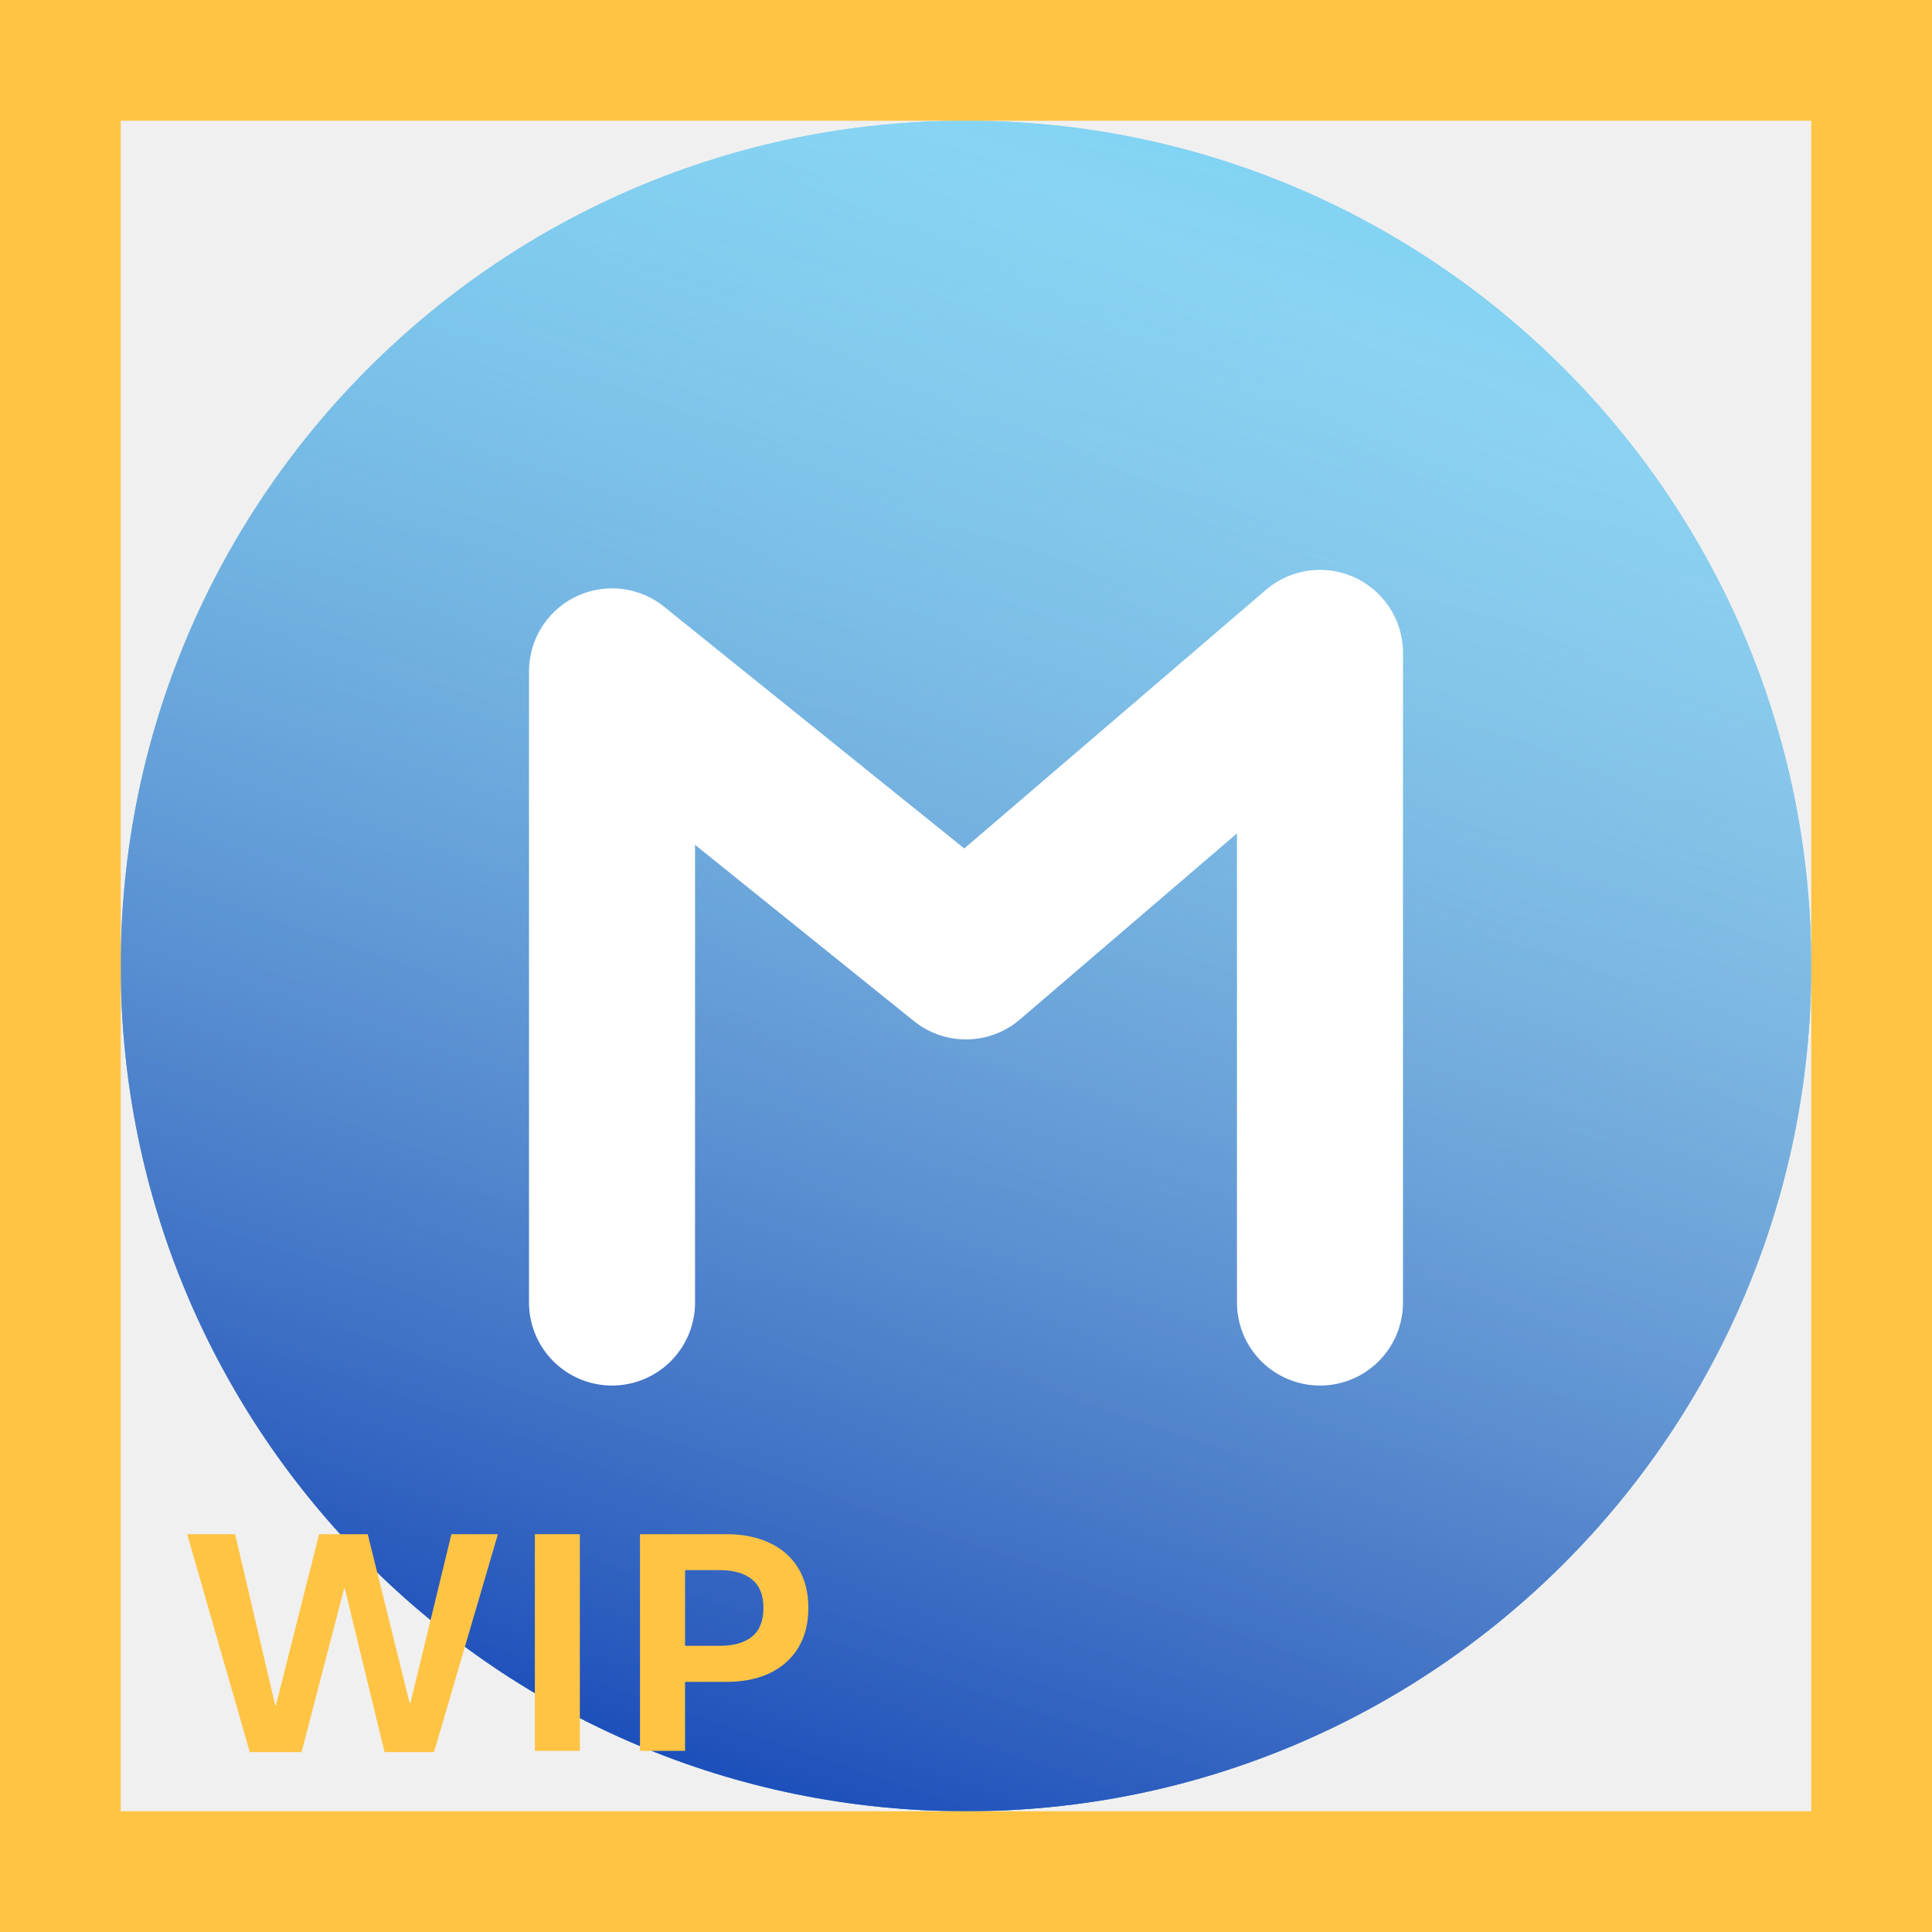
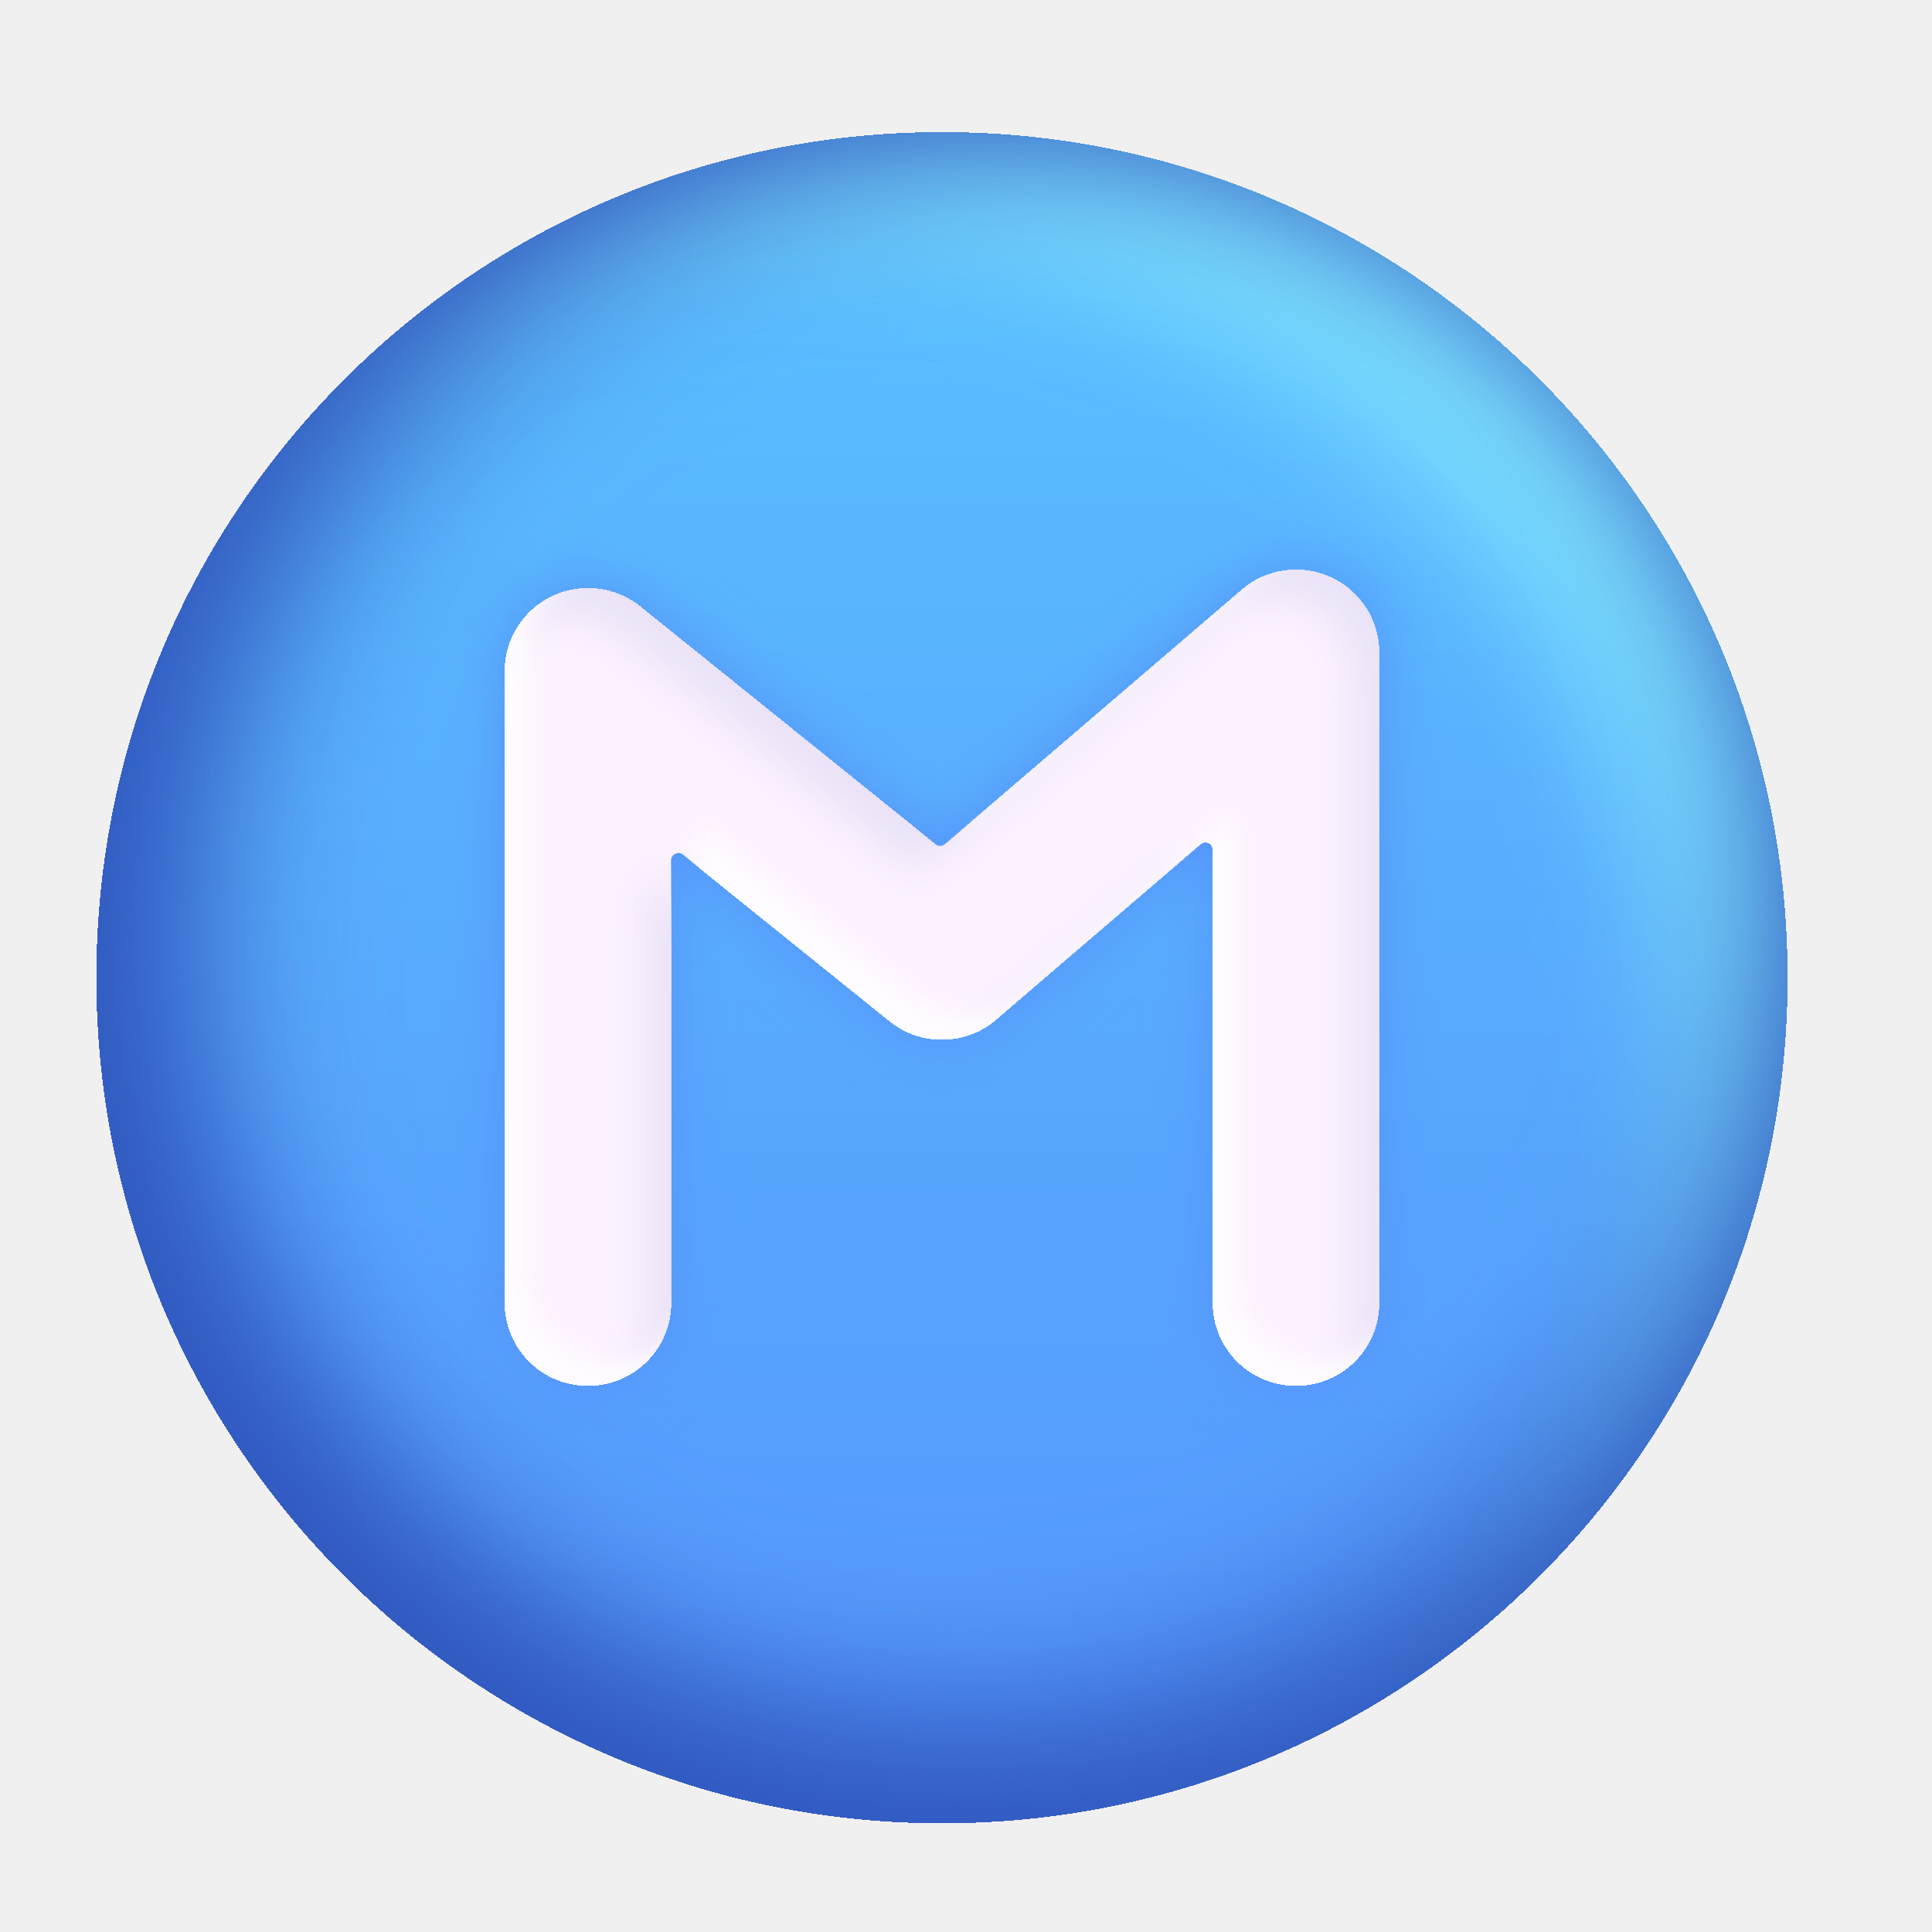
<svg xmlns="http://www.w3.org/2000/svg" width="32" height="32" viewBox="0 0 32 32" fill="none">
-   <path d="M16 30C23.732 30 30 23.732 30 16C30 8.268 23.732 2 16 2C8.268 2 2 8.268 2 16C2 23.732 8.268 30 16 30Z" fill="url(#paint0_linear_4_2304)" />
-   <path d="M16 30C23.732 30 30 23.732 30 16C30 8.268 23.732 2 16 2C8.268 2 2 8.268 2 16C2 23.732 8.268 30 16 30Z" fill="url(#paint1_linear_4_2304)" fill-opacity="0.5" />
-   <path d="M16 30C23.732 30 30 23.732 30 16C30 8.268 23.732 2 16 2C8.268 2 2 8.268 2 16C2 23.732 8.268 30 16 30Z" fill="url(#paint2_linear_4_2304)" />
-   <path d="M10.137 21.574V11.12L15.999 15.841L21.863 10.814V21.574" stroke="white" stroke-width="2.75" stroke-miterlimit="10" stroke-linecap="round" stroke-linejoin="round" />
-   <path d="M4.995 29.02H4.137L3.1 25.411H3.894L4.559 28.247H4.57L5.285 25.411H6.091L6.785 28.209H6.797L7.477 25.411H8.247L7.189 29.02H6.369L5.71 26.305H5.701L4.995 29.02Z" fill="#FFC444" />
-   <path d="M9.604 29H8.859V25.411H9.604V29Z" fill="#FFC444" />
-   <path d="M10.6 29V25.411H12.032C12.306 25.411 12.544 25.459 12.747 25.555C12.952 25.65 13.11 25.79 13.222 25.974C13.333 26.157 13.389 26.377 13.389 26.633C13.389 26.889 13.333 27.108 13.222 27.292C13.11 27.476 12.952 27.616 12.747 27.714C12.544 27.81 12.306 27.857 12.032 27.857H11.347V29H10.6ZM11.918 27.26C12.152 27.26 12.332 27.209 12.457 27.107C12.582 27.004 12.645 26.846 12.645 26.633C12.645 26.42 12.582 26.263 12.457 26.161C12.332 26.058 12.152 26.006 11.918 26.006H11.347V27.26H11.918Z" fill="#FFC444" />
-   <path d="M0 0V-2H-2V0H0ZM32 0H34V-2H32V0ZM32 32V34H34V32H32ZM0 32H-2V34H0V32ZM0 2H32V-2H0V2ZM30 0V32H34V0H30ZM32 30H0V34H32V30ZM2 32V0H-2V32H2Z" fill="#FFC444" />
+   <g filter="url(#filter0_iii_4_2304)">
+     <path d="M15.602 30.194C23.334 30.194 29.602 23.926 29.602 16.194C29.602 8.462 23.334 2.194 15.602 2.194C7.87 2.194 1.602 8.462 1.602 16.194C1.602 23.926 7.87 30.194 15.602 30.194Z" fill="url(#paint0_linear_4_2304)" />
+   </g>
+   <g filter="url(#filter1_f_4_2304)">
+     <path d="M22.04 9.564C22.528 9.789 22.841 10.277 22.841 10.814V21.574C22.841 22.334 22.225 22.949 21.466 22.949C20.706 22.949 20.091 22.334 20.091 21.574V14.075C20.091 13.968 19.965 13.911 19.884 13.98L16.496 16.885C15.993 17.316 15.255 17.327 14.739 16.912L11.317 14.156C11.236 14.09 11.114 14.149 11.114 14.254V21.574C11.114 22.334 10.498 22.949 9.739 22.949C8.979 22.949 8.364 22.334 8.364 21.574V11.12C8.364 10.591 8.668 10.108 9.145 9.88C9.623 9.651 10.189 9.717 10.601 10.049L15.493 13.988C15.54 14.026 15.607 14.025 15.653 13.986L20.571 9.77C20.979 9.42 21.552 9.34 22.04 9.564Z" fill="#5592FA" />
+   </g>
+   <g filter="url(#filter2_ii_4_2304)">
+     <path d="M22.04 9.564C22.528 9.789 22.841 10.277 22.841 10.814V21.574C22.841 22.334 22.225 22.949 21.466 22.949C20.706 22.949 20.091 22.334 20.091 21.574V14.075C20.091 13.968 19.965 13.911 19.884 13.98L16.496 16.885C15.993 17.316 15.255 17.327 14.739 16.912L11.317 14.156C11.236 14.09 11.114 14.149 11.114 14.254V21.574C11.114 22.334 10.498 22.949 9.739 22.949C8.979 22.949 8.364 22.334 8.364 21.574V11.12C8.364 10.591 8.668 10.108 9.145 9.88C9.623 9.651 10.189 9.717 10.601 10.049L15.493 13.988C15.54 14.026 15.607 14.025 15.653 13.986L20.571 9.77C20.979 9.42 21.552 9.34 22.04 9.564Z" fill="#FCF2FF" />
+   </g>
  <defs>
-     <linearGradient id="paint0_linear_4_2304" x1="19.61" y1="-0.886" x2="13.111" y2="29.513" gradientUnits="userSpaceOnUse">
-       <stop stop-color="#00ADEE" />
-       <stop offset="0.859" stop-color="#1B75BB" />
-     </linearGradient>
-     <linearGradient id="paint1_linear_4_2304" x1="28" y1="3.5" x2="16" y2="30" gradientUnits="userSpaceOnUse">
-       <stop offset="0.139" stop-color="white" />
-       <stop offset="1" stop-color="white" stop-opacity="0" />
-     </linearGradient>
-     <linearGradient id="paint2_linear_4_2304" x1="20.5" y1="2.5" x2="11" y2="30.5" gradientUnits="userSpaceOnUse">
-       <stop stop-color="white" stop-opacity="0" />
-       <stop offset="1" stop-color="#1345B7" />
+     <filter id="filter0_iii_4_2304" x="-0.148" y="0.694" width="31.25" height="31.25" filterUnits="userSpaceOnUse" color-interpolation-filters="sRGB">
+       <feFlood flood-opacity="0" result="BackgroundImageFix" />
+       <feBlend mode="normal" in="SourceGraphic" in2="BackgroundImageFix" result="shape" />
+       <feColorMatrix in="SourceAlpha" type="matrix" values="0 0 0 0 0 0 0 0 0 0 0 0 0 0 0 0 0 0 127 0" result="hardAlpha" />
+       <feOffset dx="-1.75" dy="1.75" />
+       <feGaussianBlur stdDeviation="1" />
+       <feComposite in2="hardAlpha" operator="arithmetic" k2="-1" k3="1" />
+       <feColorMatrix type="matrix" values="0 0 0 0 0.494 0 0 0 0 0.894 0 0 0 0 1 0 0 0 1 0" />
+       <feBlend mode="normal" in2="shape" result="effect1_innerShadow_4_2304" />
+       <feColorMatrix in="SourceAlpha" type="matrix" values="0 0 0 0 0 0 0 0 0 0 0 0 0 0 0 0 0 0 127 0" result="hardAlpha" />
+       <feOffset dx="1.5" />
+       <feGaussianBlur stdDeviation="1.5" />
+       <feComposite in2="hardAlpha" operator="arithmetic" k2="-1" k3="1" />
+       <feColorMatrix type="matrix" values="0 0 0 0 0.188 0 0 0 0 0.345 0 0 0 0 0.749 0 0 0 1 0" />
+       <feBlend mode="normal" in2="effect1_innerShadow_4_2304" result="effect2_innerShadow_4_2304" />
+       <feColorMatrix in="SourceAlpha" type="matrix" values="0 0 0 0 0 0 0 0 0 0 0 0 0 0 0 0 0 0 127 0" result="hardAlpha" />
+       <feOffset dy="-1.5" />
+       <feGaussianBlur stdDeviation="1.5" />
+       <feComposite in2="hardAlpha" operator="arithmetic" k2="-1" k3="1" />
+       <feColorMatrix type="matrix" values="0 0 0 0 0.188 0 0 0 0 0.345 0 0 0 0 0.749 0 0 0 1 0" />
+       <feBlend mode="normal" in2="effect2_innerShadow_4_2304" result="effect3_innerShadow_4_2304" />
+     </filter>
+     <filter id="filter1_f_4_2304" x="7.364" y="8.439" width="16.477" height="15.51" filterUnits="userSpaceOnUse" color-interpolation-filters="sRGB">
+       <feFlood flood-opacity="0" result="BackgroundImageFix" />
+       <feBlend mode="normal" in="SourceGraphic" in2="BackgroundImageFix" result="shape" />
+       <feGaussianBlur stdDeviation="0.5" result="effect1_foregroundBlur_4_2304" />
+     </filter>
+     <filter id="filter2_ii_4_2304" x="7.964" y="9.039" width="15.277" height="14.31" filterUnits="userSpaceOnUse" color-interpolation-filters="sRGB">
+       <feFlood flood-opacity="0" result="BackgroundImageFix" />
+       <feBlend mode="normal" in="SourceGraphic" in2="BackgroundImageFix" result="shape" />
+       <feColorMatrix in="SourceAlpha" type="matrix" values="0 0 0 0 0 0 0 0 0 0 0 0 0 0 0 0 0 0 127 0" result="hardAlpha" />
+       <feOffset dx="-0.4" dy="0.4" />
+       <feGaussianBlur stdDeviation="0.375" />
+       <feComposite in2="hardAlpha" operator="arithmetic" k2="-1" k3="1" />
+       <feColorMatrix type="matrix" values="0 0 0 0 0.914 0 0 0 0 0.886 0 0 0 0 0.969 0 0 0 1 0" />
+       <feBlend mode="normal" in2="shape" result="effect1_innerShadow_4_2304" />
+       <feColorMatrix in="SourceAlpha" type="matrix" values="0 0 0 0 0 0 0 0 0 0 0 0 0 0 0 0 0 0 127 0" result="hardAlpha" />
+       <feOffset dx="0.4" dy="-0.4" />
+       <feGaussianBlur stdDeviation="0.2" />
+       <feComposite in2="hardAlpha" operator="arithmetic" k2="-1" k3="1" />
+       <feColorMatrix type="matrix" values="0 0 0 0 1 0 0 0 0 0.988 0 0 0 0 1 0 0 0 1 0" />
+       <feBlend mode="normal" in2="effect1_innerShadow_4_2304" result="effect2_innerShadow_4_2304" />
+     </filter>
+     <linearGradient id="paint0_linear_4_2304" x1="15.602" y1="2.194" x2="15.602" y2="30.194" gradientUnits="userSpaceOnUse">
+       <stop stop-color="#5BC1FF" />
+       <stop offset="1" stop-color="#5595FD" />
    </linearGradient>
  </defs>
</svg>
